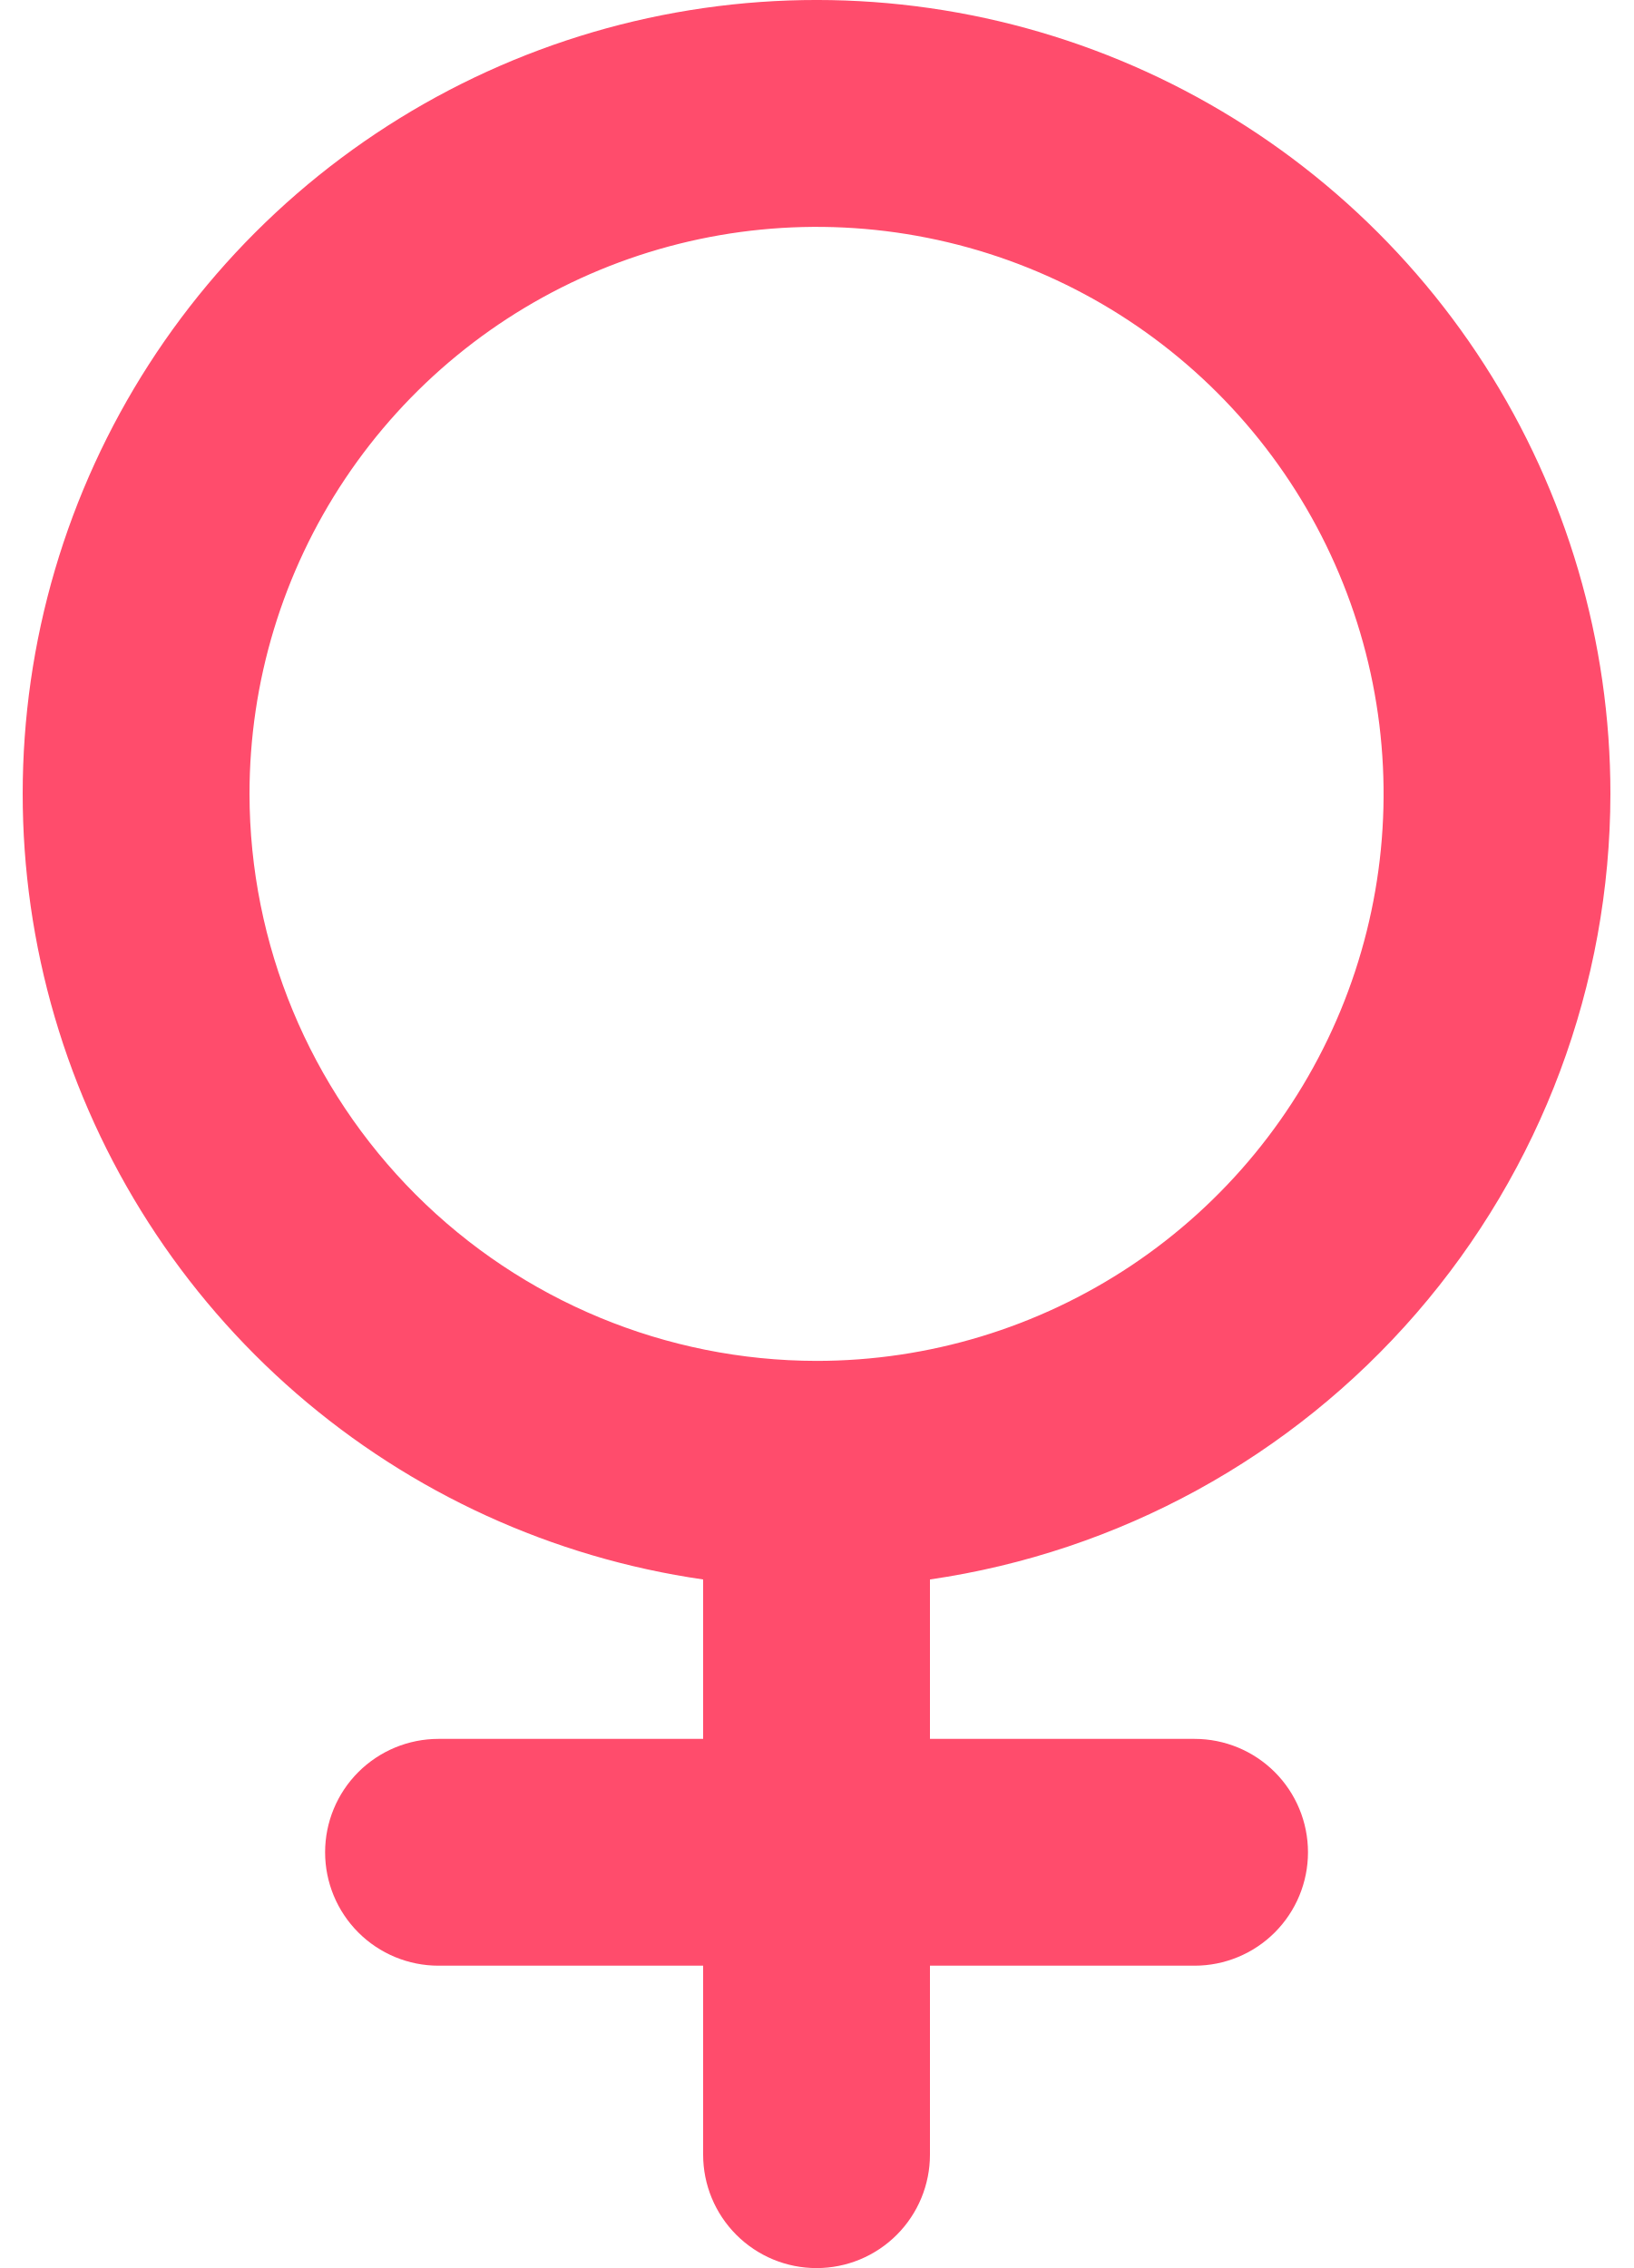
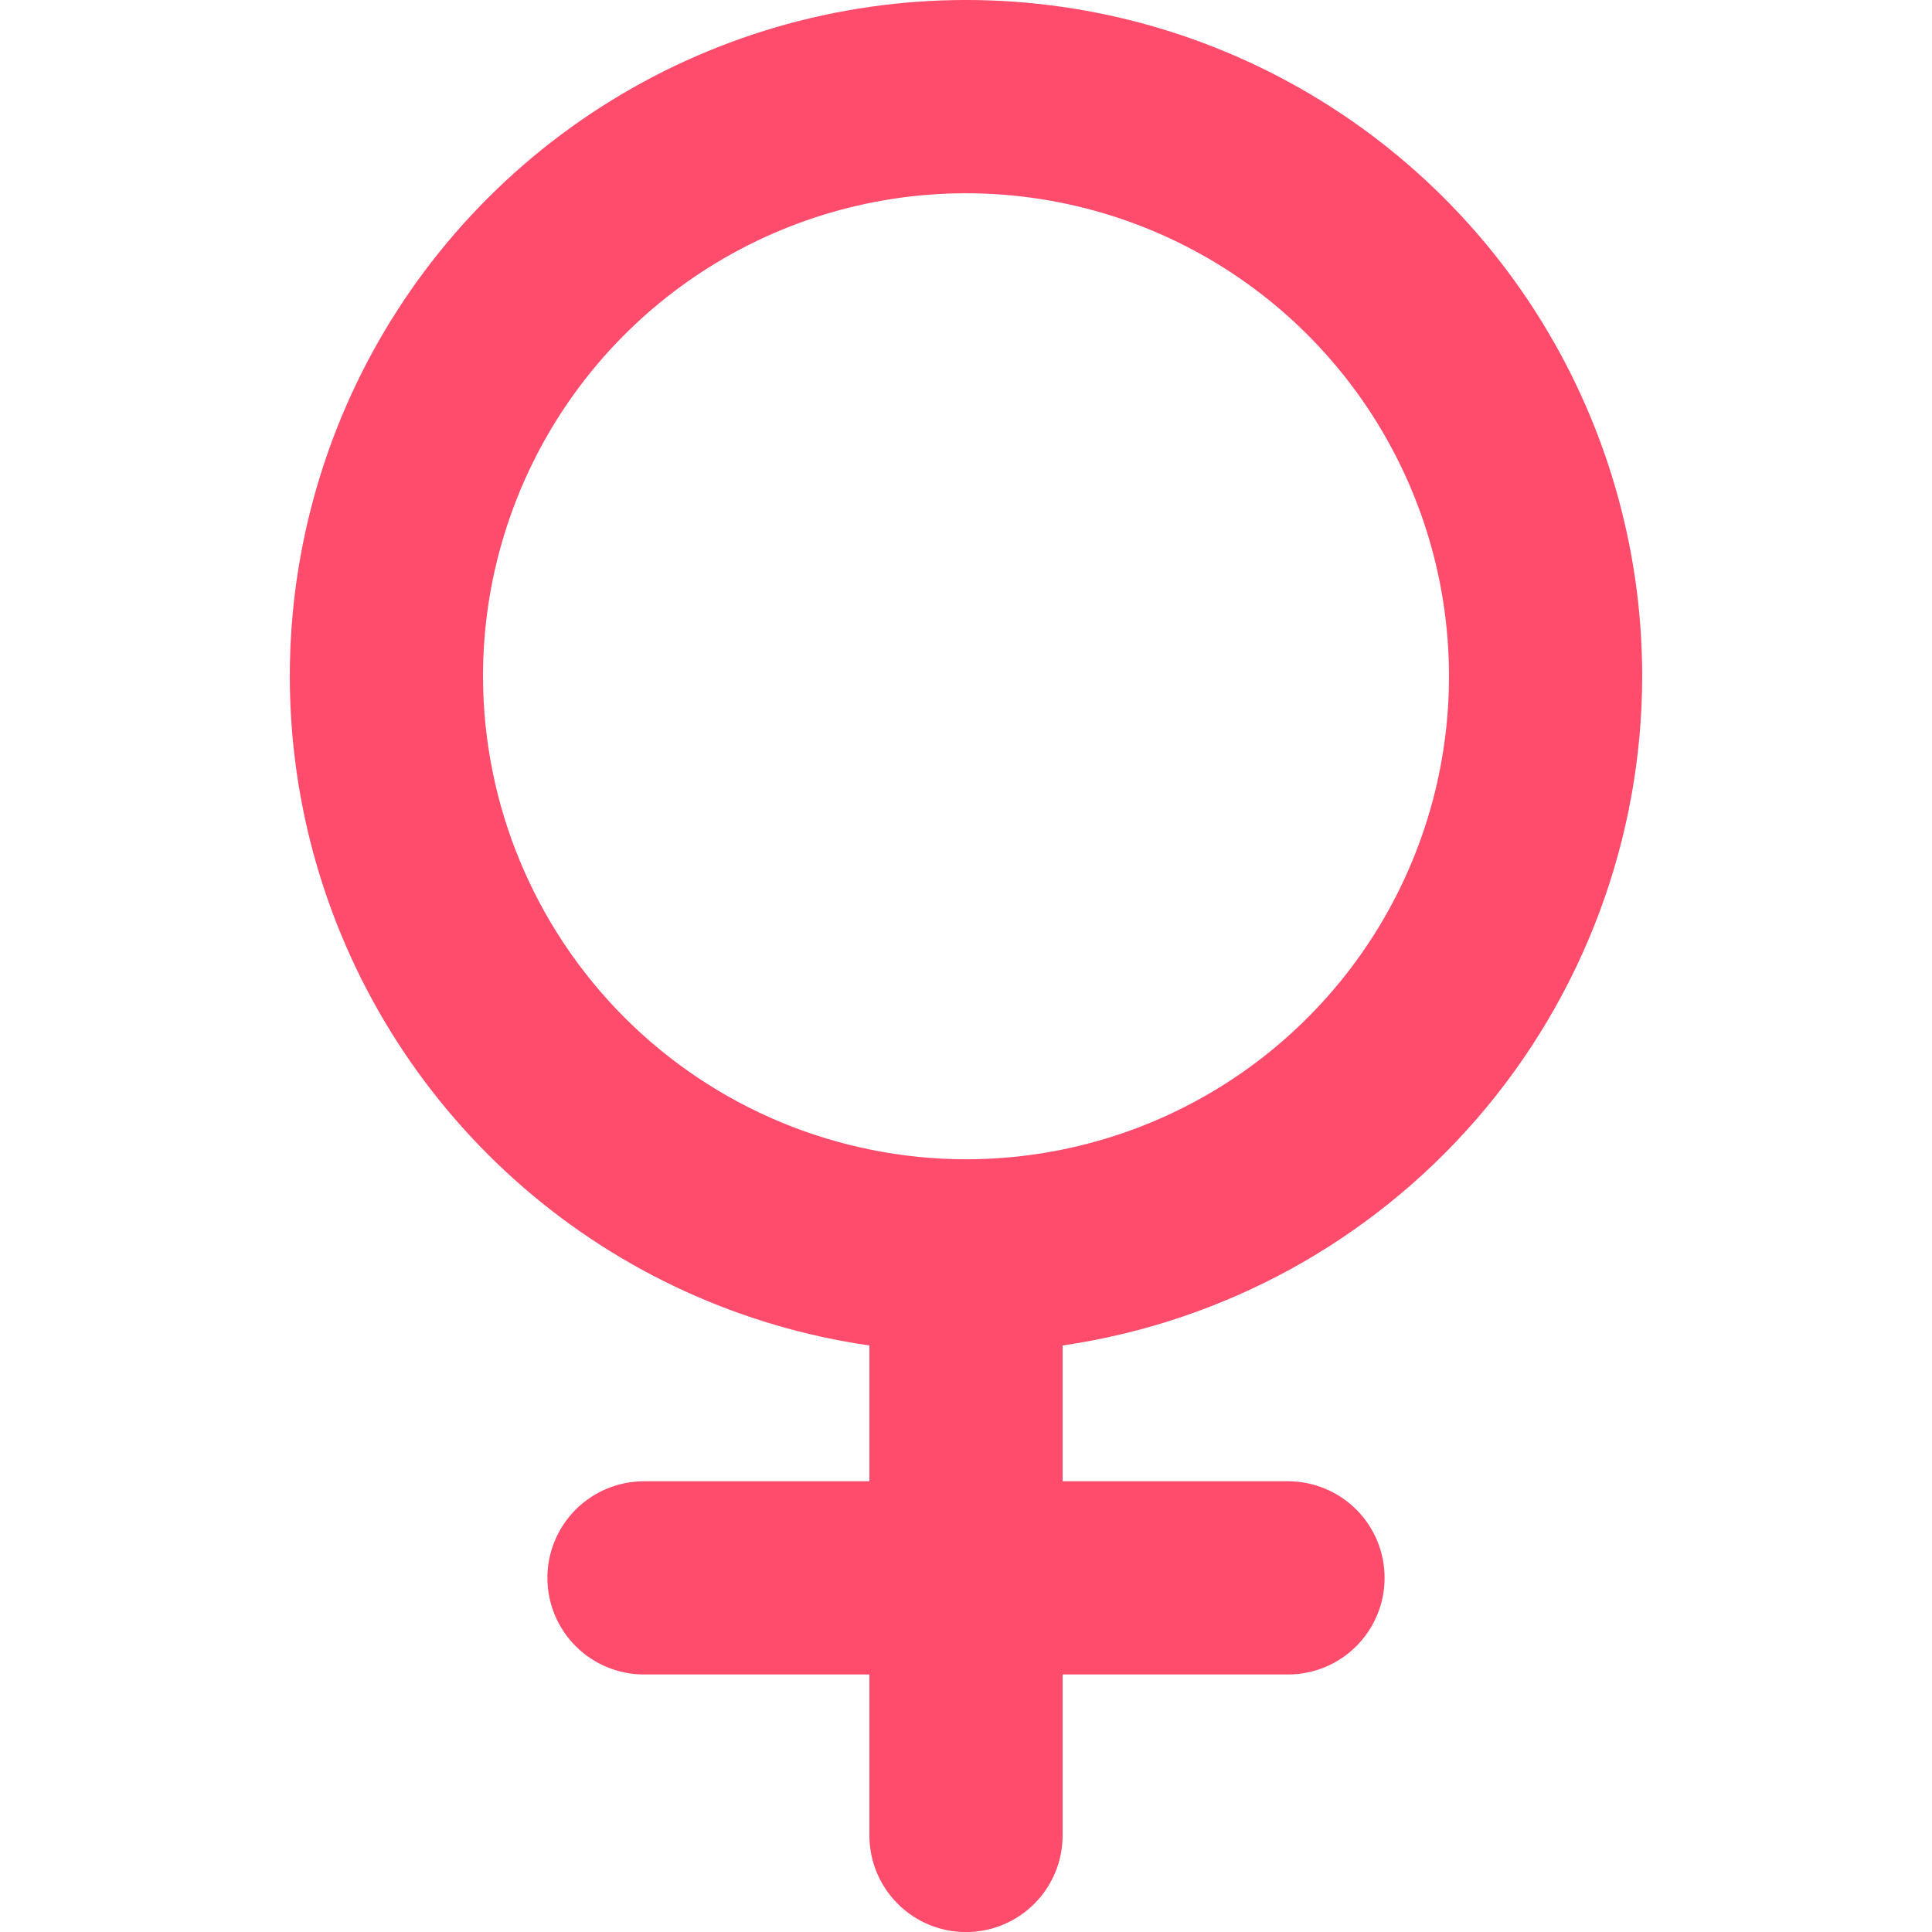
- <svg xmlns="http://www.w3.org/2000/svg" width="54" height="75" viewBox="0 0 54 75" fill="none">
+ <svg xmlns="http://www.w3.org/2000/svg" width="75" height="75" viewBox="0 0 54 75" fill="none">
  <path d="M53.25 26.253C53.251 21.221 51.805 16.295 49.085 12.062C46.365 7.828 42.486 4.466 37.91 2.374C33.333 0.283 28.252 -0.449 23.271 0.266C18.291 0.981 13.62 3.112 9.816 6.406C6.013 9.7 3.236 14.018 1.816 18.845C0.397 23.672 0.395 28.806 1.81 33.635C3.226 38.463 5.999 42.783 9.8 46.08C13.601 49.377 18.27 51.512 23.25 52.231V57.503H14.5C13.505 57.503 12.552 57.898 11.848 58.601C11.145 59.304 10.75 60.258 10.75 61.253C10.75 62.247 11.145 63.201 11.848 63.904C12.552 64.608 13.505 65.003 14.5 65.003H23.25V71.253C23.25 72.247 23.645 73.201 24.348 73.904C25.052 74.608 26.005 75.003 27 75.003C27.995 75.003 28.948 74.608 29.652 73.904C30.355 73.201 30.75 72.247 30.75 71.253V65.003H39.5C40.495 65.003 41.448 64.608 42.152 63.904C42.855 63.201 43.25 62.247 43.25 61.253C43.25 60.258 42.855 59.304 42.152 58.601C41.448 57.898 40.495 57.503 39.5 57.503H30.75V52.231C36.994 51.322 42.702 48.197 46.833 43.428C50.964 38.658 53.242 32.562 53.25 26.253ZM8.25 26.253C8.25 22.544 9.35 18.919 11.41 15.836C13.47 12.752 16.399 10.349 19.825 8.93C23.251 7.511 27.021 7.139 30.658 7.863C34.295 8.586 37.636 10.372 40.258 12.994C42.88 15.617 44.666 18.958 45.39 22.595C46.113 26.232 45.742 30.002 44.323 33.428C42.904 36.854 40.5 39.782 37.417 41.843C34.334 43.903 30.708 45.003 27 45.003C22.029 44.997 17.263 43.02 13.748 39.505C10.233 35.989 8.256 31.224 8.25 26.253Z" fill="#FF4C6C" />
</svg>
